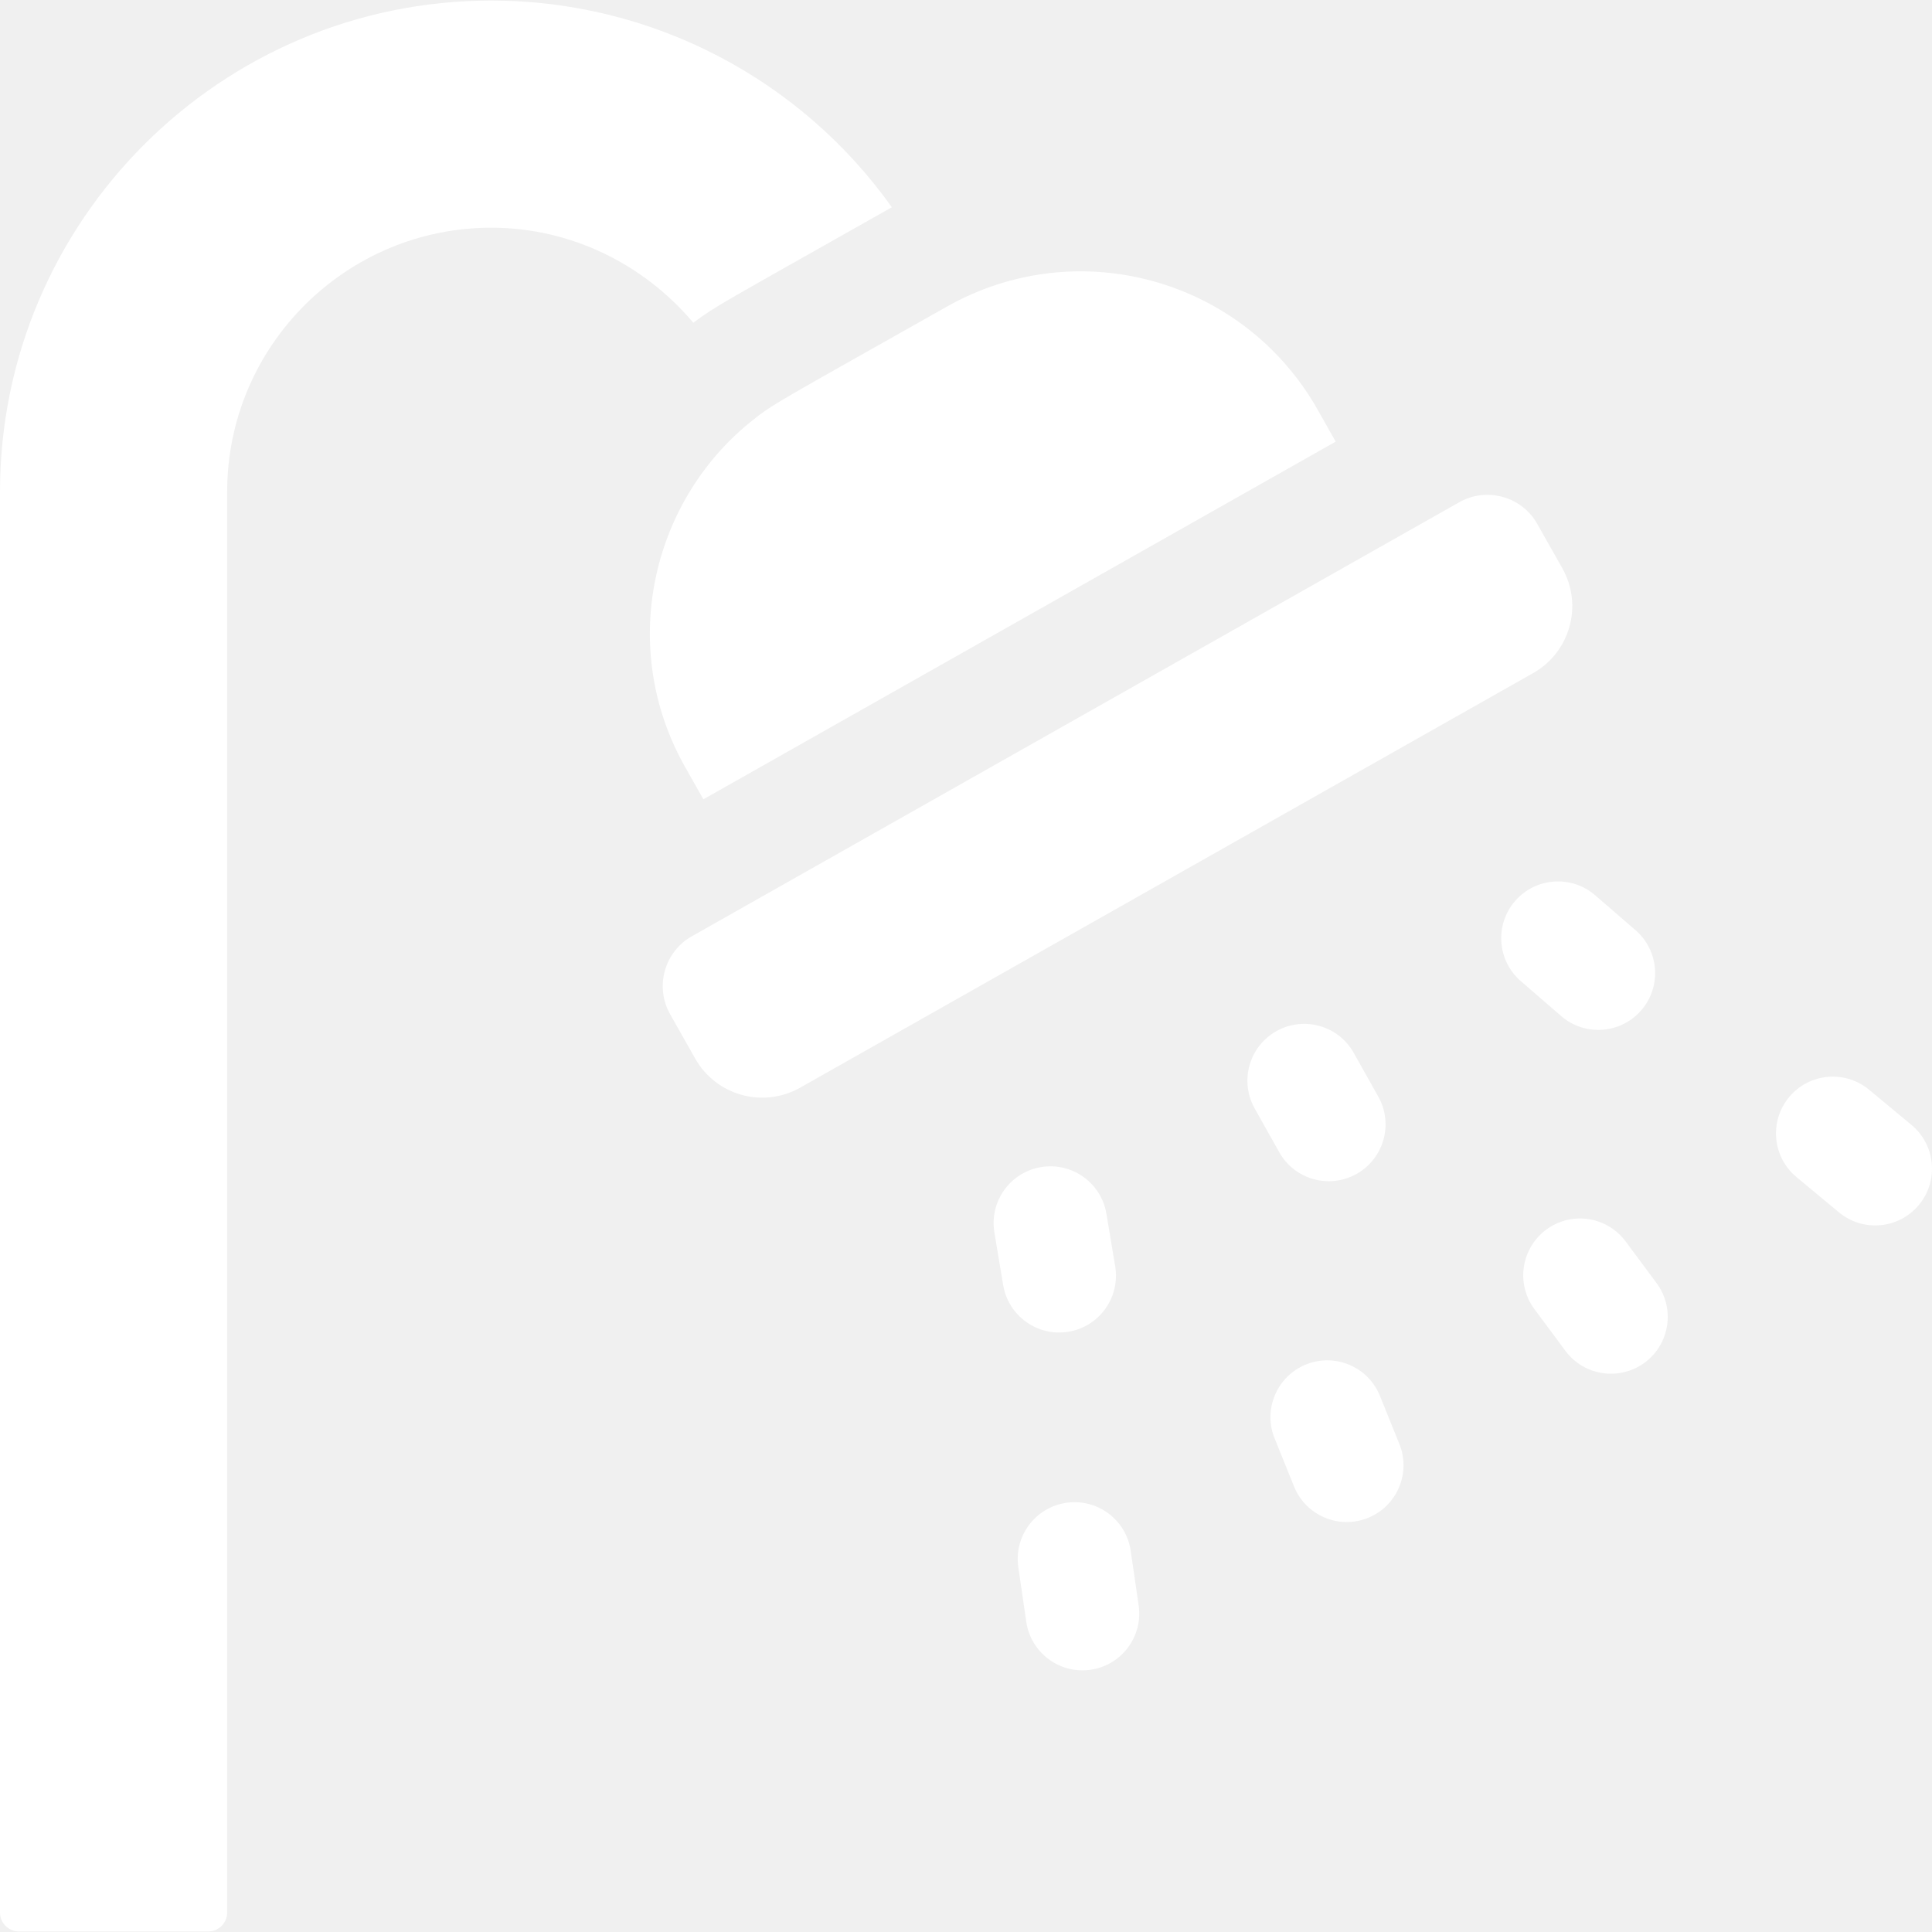
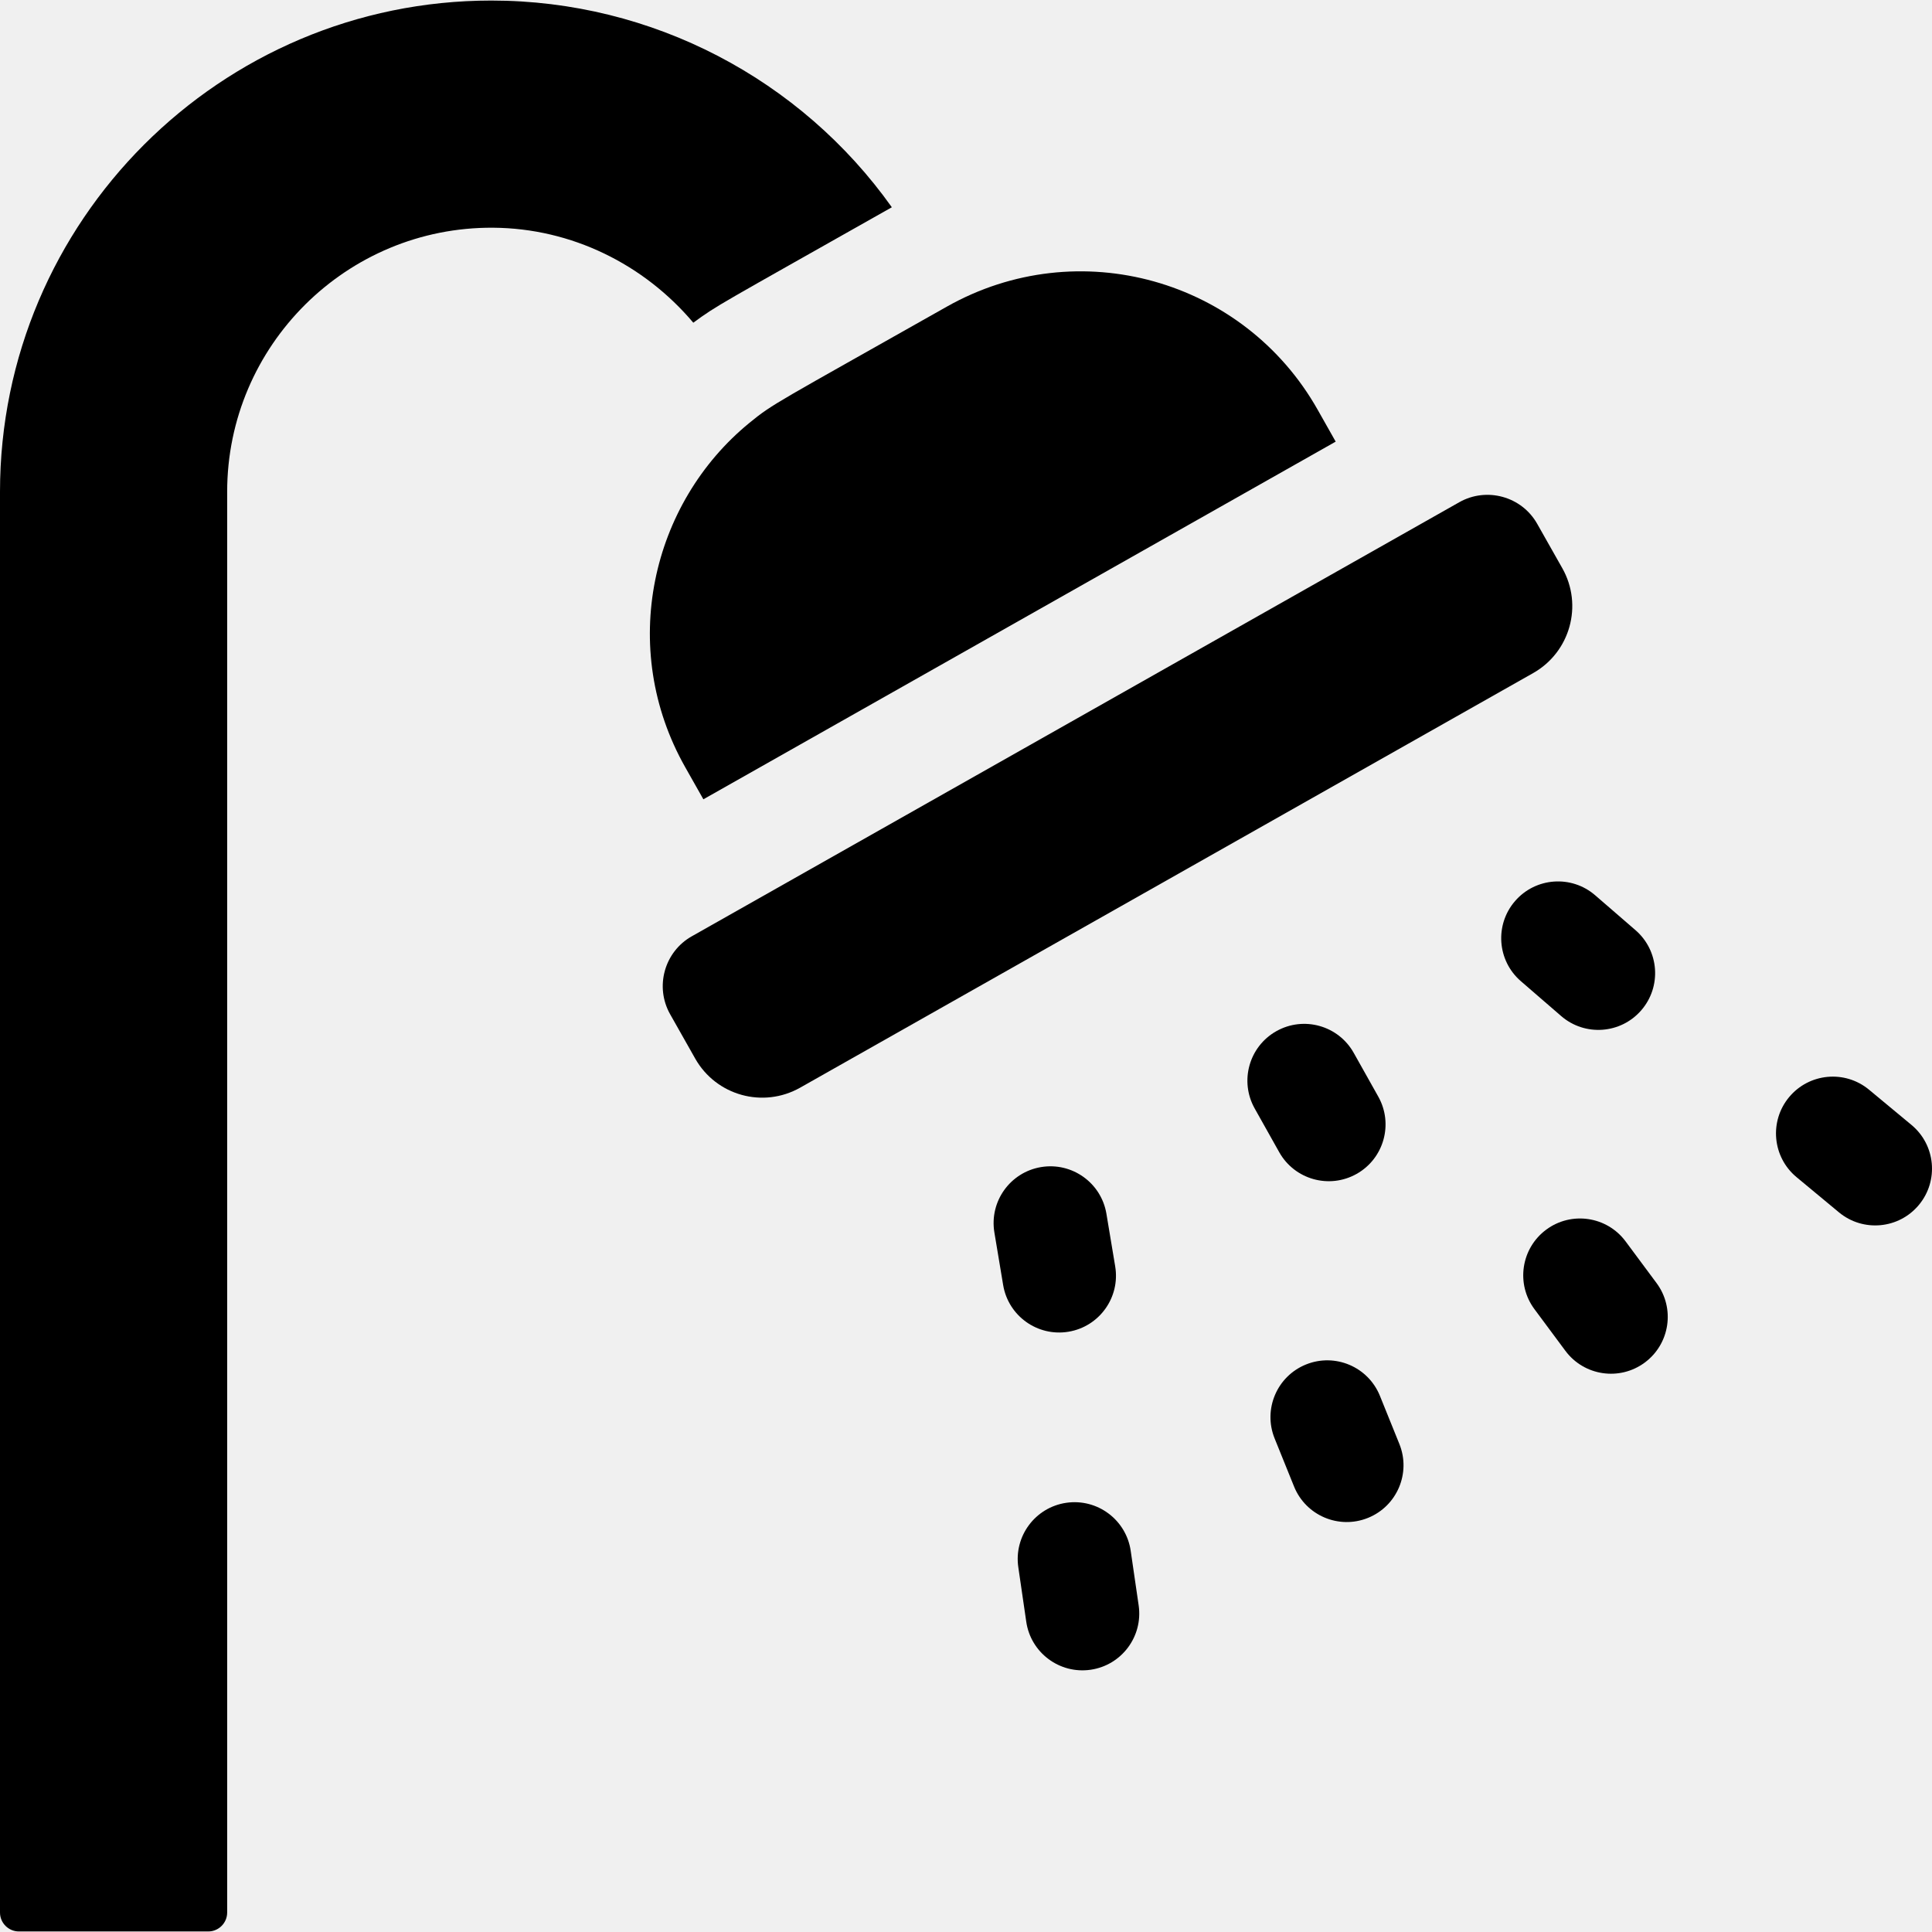
<svg xmlns="http://www.w3.org/2000/svg" id="Capa_1" enable-background="new 0 0 510.291 510.291" height="512" viewBox="0 0 510.291 510.291" width="512">
  <g>
-     <path style="fill:#fff;" d="m183.12 85.236c6.517-4.778 6.329-4.414 52.15-30.33.1-.05.19-.11.29-.16-24.03-33.81-63.26-54.6-105.79-54.6-71.55 0-129.77 58.22-129.77 129.77v375.23c0 2.76 2.24 5 5 5h50c2.76 0 5-2.24 5-5v-375.23c0-38.63 31.56-70.03 70.25-69.77 20.74.14 39.87 9.68 52.87 25.09z" />
-     <path style="fill:#fff;" d="m282.222 351.743c8.171-1.363 13.691-9.092 12.329-17.263l-2.317-13.894c-1.362-8.171-9.091-13.69-17.263-12.329-8.171 1.363-13.691 9.092-12.329 17.263l2.317 13.894c1.362 8.171 9.09 13.691 17.263 12.329z" />
-     <path style="fill:#fff;" d="m358.3 310.066c7.224-4.054 9.794-13.198 5.739-20.422l-6.485-11.555c-4.055-7.225-13.198-9.795-20.422-5.739-7.224 4.054-9.794 13.198-5.739 20.422l6.485 11.555c4.058 7.231 13.207 9.789 20.422 5.739z" />
-     <path style="fill:#fff;" d="m433.506 266.837c5.42-6.265 4.735-15.738-1.53-21.158l-10.653-9.216c-6.266-5.419-15.737-4.734-21.158 1.53-5.42 6.265-4.735 15.738 1.53 21.158l10.653 9.216c6.267 5.42 15.738 4.734 21.158-1.53z" />
-     <path style="fill:#fff;" d="m298.648 409.607c-1.195-8.197-8.808-13.872-17.007-12.68-8.198 1.195-13.875 8.809-12.68 17.007l2.1 14.408c1.197 8.207 8.819 13.874 17.007 12.68 8.198-1.195 13.875-8.809 12.68-17.007z" />
-     <path style="fill:#fff;" d="m364.473 368.682c-3.105-7.681-11.848-11.39-19.528-8.286-7.681 3.104-11.39 11.848-8.286 19.528l5.135 12.704c3.106 7.684 11.851 11.389 19.528 8.286 7.681-3.104 11.39-11.848 8.286-19.528z" />
-     <path style="fill:#fff;" d="m429.369 327.892c-4.939-6.651-14.334-8.039-20.985-3.1s-8.039 14.334-3.1 20.985l8.169 11.001c4.939 6.652 14.336 8.038 20.985 3.1 6.651-4.939 8.039-14.334 3.1-20.985z" />
-     <path style="fill:#fff;" d="m504.871 297.122-11.204-9.298c-6.375-5.291-15.832-4.411-21.123 1.963-5.291 6.375-4.411 15.832 1.963 21.123l11.204 9.298c6.376 5.291 15.833 4.411 21.123-1.963 5.291-6.376 4.411-15.832-1.963-21.123z" />
-     <path style="fill:#fff;" d="m185.78 211.116 167.01-94.47-4.77-8.44c-19.466-34.441-63.211-46.845-97.98-27.19-45.085 25.494-45.802 25.513-52.07 30.65-26.008 21.244-34.817 59.476-16.97 91z" />
-     <path style="fill:#fff;" d="m412.64 150.066-6.62-11.7c-4.098-7.281-13.378-9.796-20.58-5.72-8.672 4.894-198.697 112.377-202.73 114.66-7.182 4.049-9.835 13.273-5.71 20.58l6.62 11.71c5.532 9.779 17.922 13.215 27.71 7.69l193.62-109.51c9.768-5.535 13.229-17.918 7.69-27.71z" />
+     <path style="fill:#000;" d="m183.12 85.236c6.517-4.778 6.329-4.414 52.15-30.33.1-.05.19-.11.29-.16-24.03-33.81-63.26-54.6-105.79-54.6-71.55 0-129.77 58.22-129.77 129.77v375.23c0 2.76 2.24 5 5 5h50c2.76 0 5-2.24 5-5v-375.23c0-38.63 31.56-70.03 70.25-69.77 20.74.14 39.87 9.68 52.87 25.09z" />
+     <path style="fill:#000;" d="m282.222 351.743c8.171-1.363 13.691-9.092 12.329-17.263l-2.317-13.894c-1.362-8.171-9.091-13.69-17.263-12.329-8.171 1.363-13.691 9.092-12.329 17.263l2.317 13.894c1.362 8.171 9.09 13.691 17.263 12.329z" />
+     <path style="fill:#000;" d="m358.3 310.066c7.224-4.054 9.794-13.198 5.739-20.422l-6.485-11.555c-4.055-7.225-13.198-9.795-20.422-5.739-7.224 4.054-9.794 13.198-5.739 20.422l6.485 11.555c4.058 7.231 13.207 9.789 20.422 5.739z" />
+     <path style="fill:#000;" d="m433.506 266.837c5.42-6.265 4.735-15.738-1.53-21.158l-10.653-9.216c-6.266-5.419-15.737-4.734-21.158 1.53-5.42 6.265-4.735 15.738 1.53 21.158l10.653 9.216c6.267 5.42 15.738 4.734 21.158-1.53z" />
+     <path style="fill:#000;" d="m298.648 409.607c-1.195-8.197-8.808-13.872-17.007-12.68-8.198 1.195-13.875 8.809-12.68 17.007l2.1 14.408c1.197 8.207 8.819 13.874 17.007 12.68 8.198-1.195 13.875-8.809 12.68-17.007z" />
+     <path style="fill:#000;" d="m364.473 368.682c-3.105-7.681-11.848-11.39-19.528-8.286-7.681 3.104-11.39 11.848-8.286 19.528l5.135 12.704c3.106 7.684 11.851 11.389 19.528 8.286 7.681-3.104 11.39-11.848 8.286-19.528z" />
+     <path style="fill:#000;" d="m429.369 327.892c-4.939-6.651-14.334-8.039-20.985-3.1s-8.039 14.334-3.1 20.985l8.169 11.001c4.939 6.652 14.336 8.038 20.985 3.1 6.651-4.939 8.039-14.334 3.1-20.985z" />
+     <path style="fill:#000;" d="m504.871 297.122-11.204-9.298c-6.375-5.291-15.832-4.411-21.123 1.963-5.291 6.375-4.411 15.832 1.963 21.123l11.204 9.298c6.376 5.291 15.833 4.411 21.123-1.963 5.291-6.376 4.411-15.832-1.963-21.123z" />
+     <path style="fill:#000;" d="m185.78 211.116 167.01-94.47-4.77-8.44c-19.466-34.441-63.211-46.845-97.98-27.19-45.085 25.494-45.802 25.513-52.07 30.65-26.008 21.244-34.817 59.476-16.97 91z" />
+     <path style="fill:#000;" d="m412.64 150.066-6.62-11.7c-4.098-7.281-13.378-9.796-20.58-5.72-8.672 4.894-198.697 112.377-202.73 114.66-7.182 4.049-9.835 13.273-5.71 20.58l6.62 11.71c5.532 9.779 17.922 13.215 27.71 7.69l193.62-109.51c9.768-5.535 13.229-17.918 7.69-27.71z" />
  </g>
</svg>
